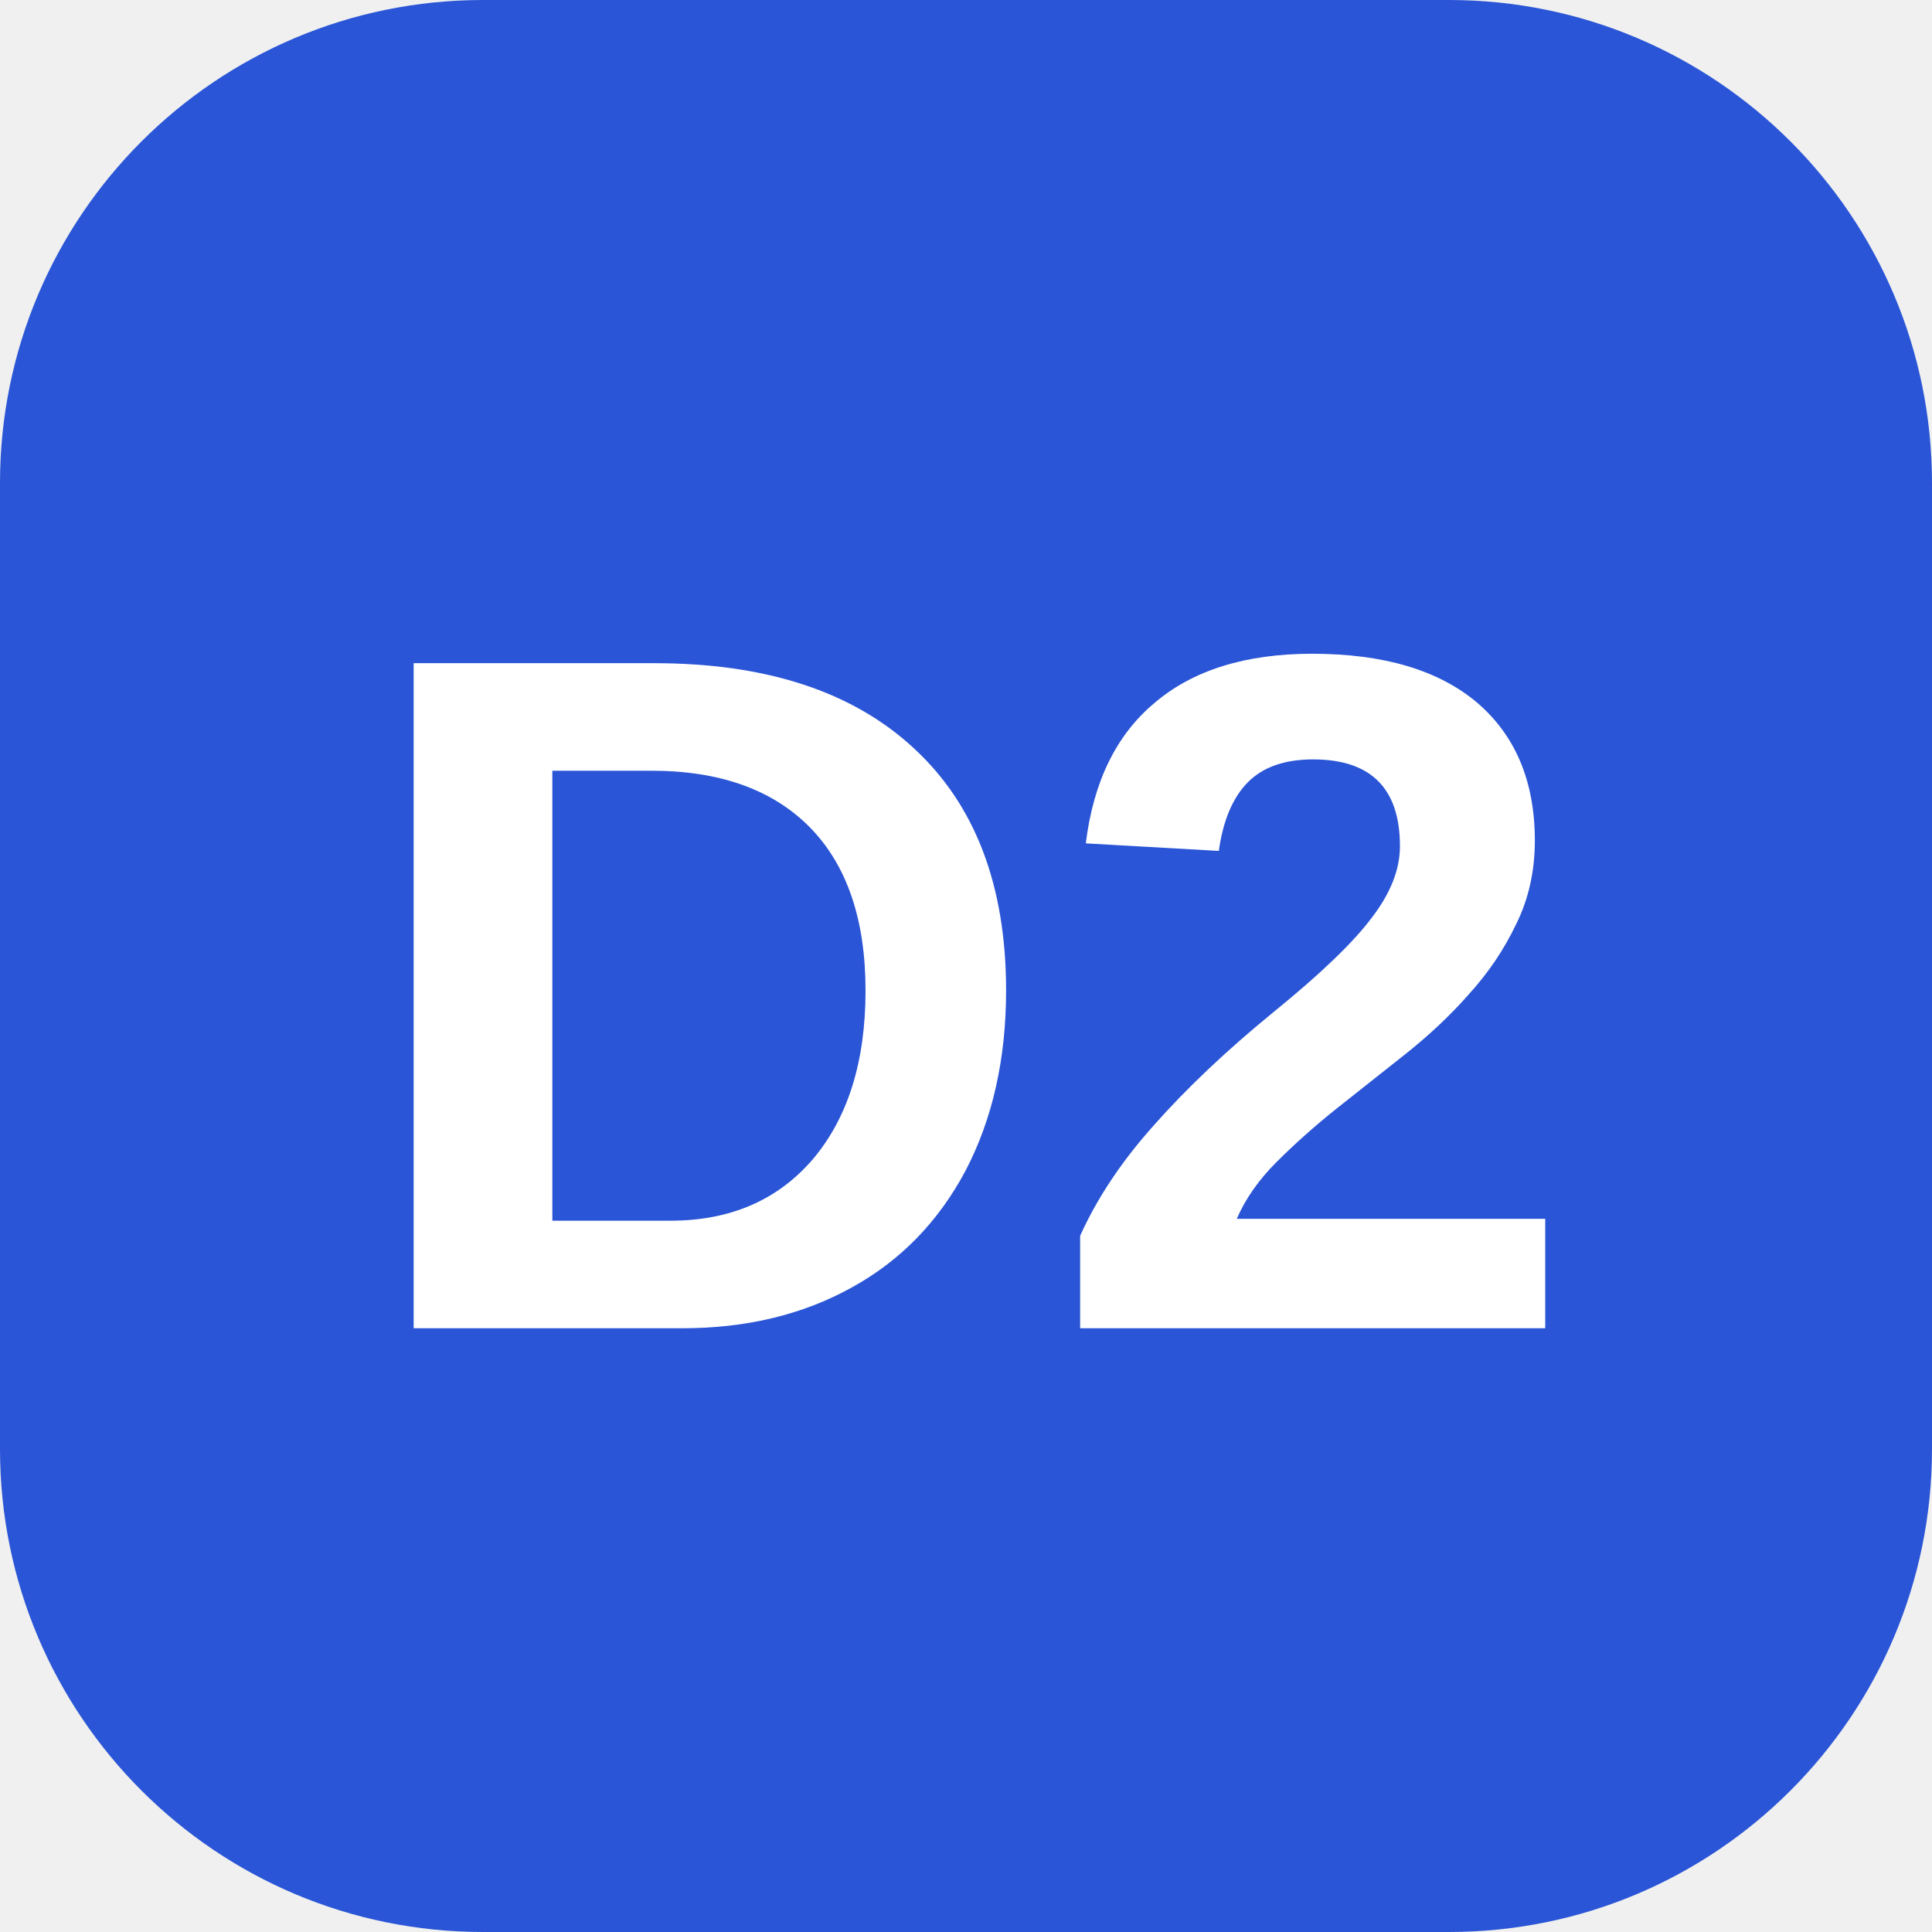
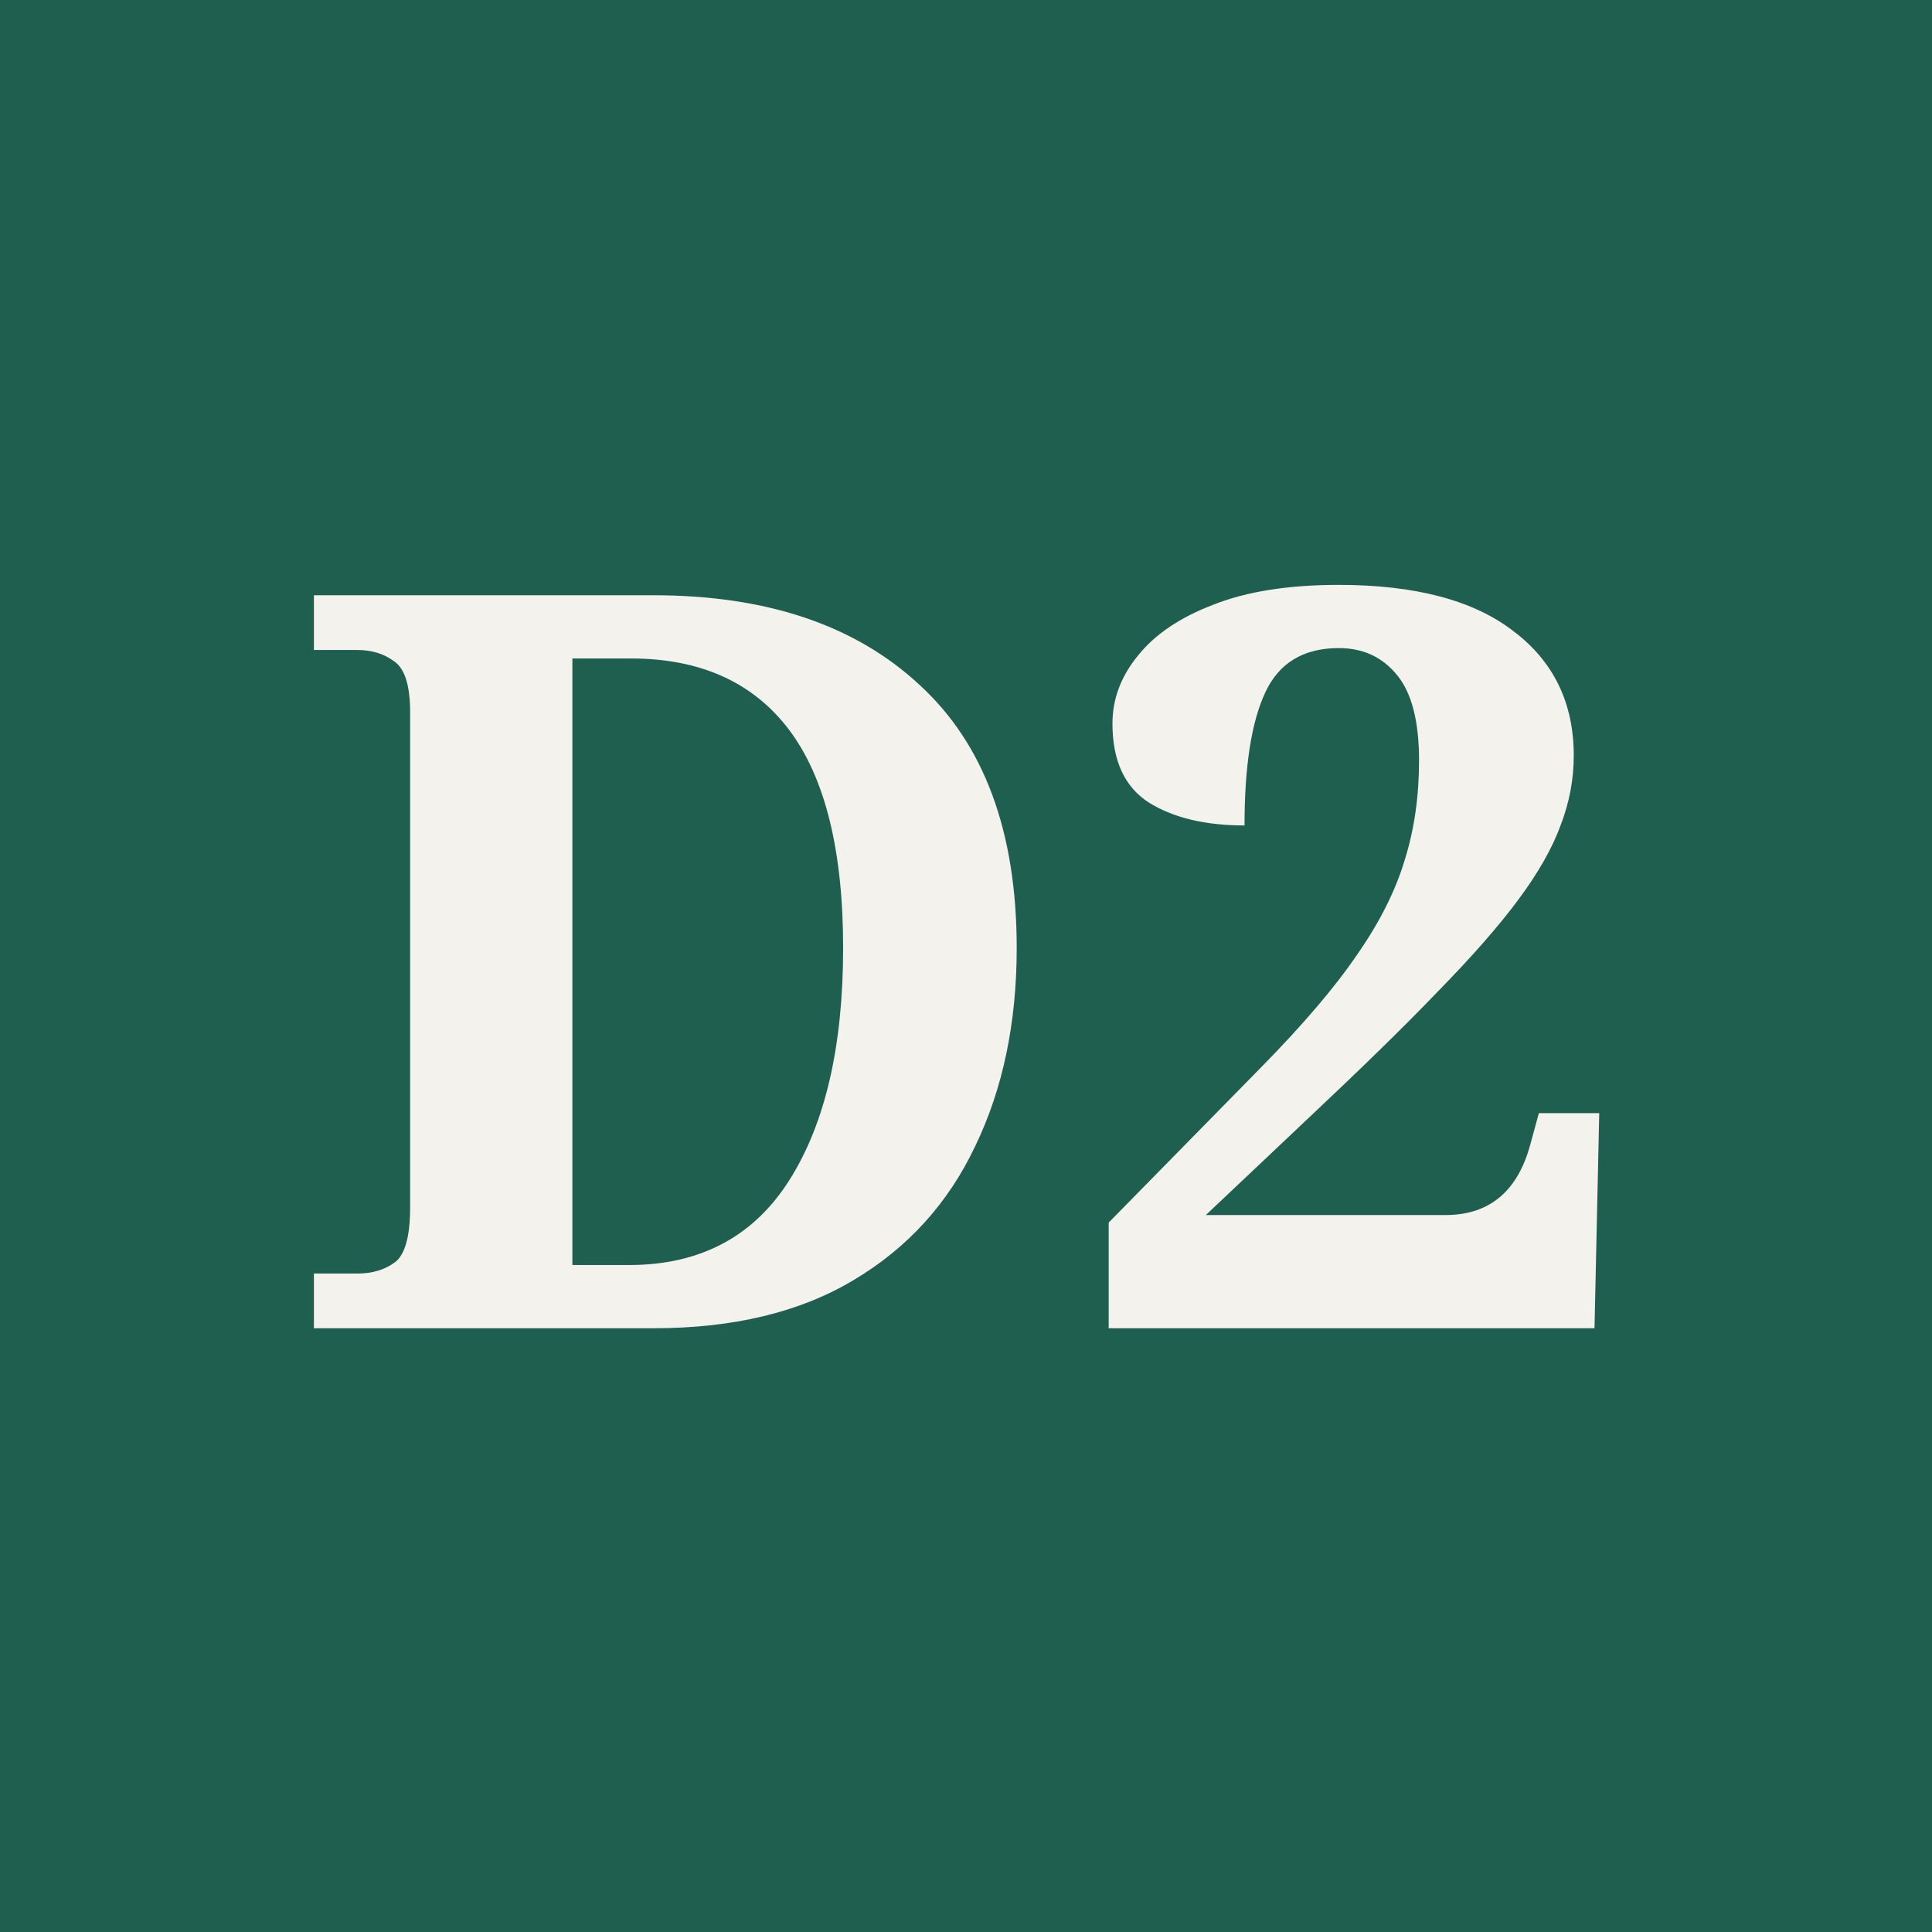
<svg xmlns="http://www.w3.org/2000/svg" viewBox="0 0 32 32">
-   <rect width="32" height="32" rx="8" fill="#2a55d6" />
-   <text x="16" y="22" font-family="Arial" font-weight="700" font-size="16" text-anchor="middle" fill="#fff">D2</text>
+   <rect width="32" height="32" fill="#1f5f4f" />
+   <text x="16" y="22" font-family="Georgia,serif" font-weight="700" font-size="17" text-anchor="middle" fill="#f4f2ec">D2</text>
</svg>
